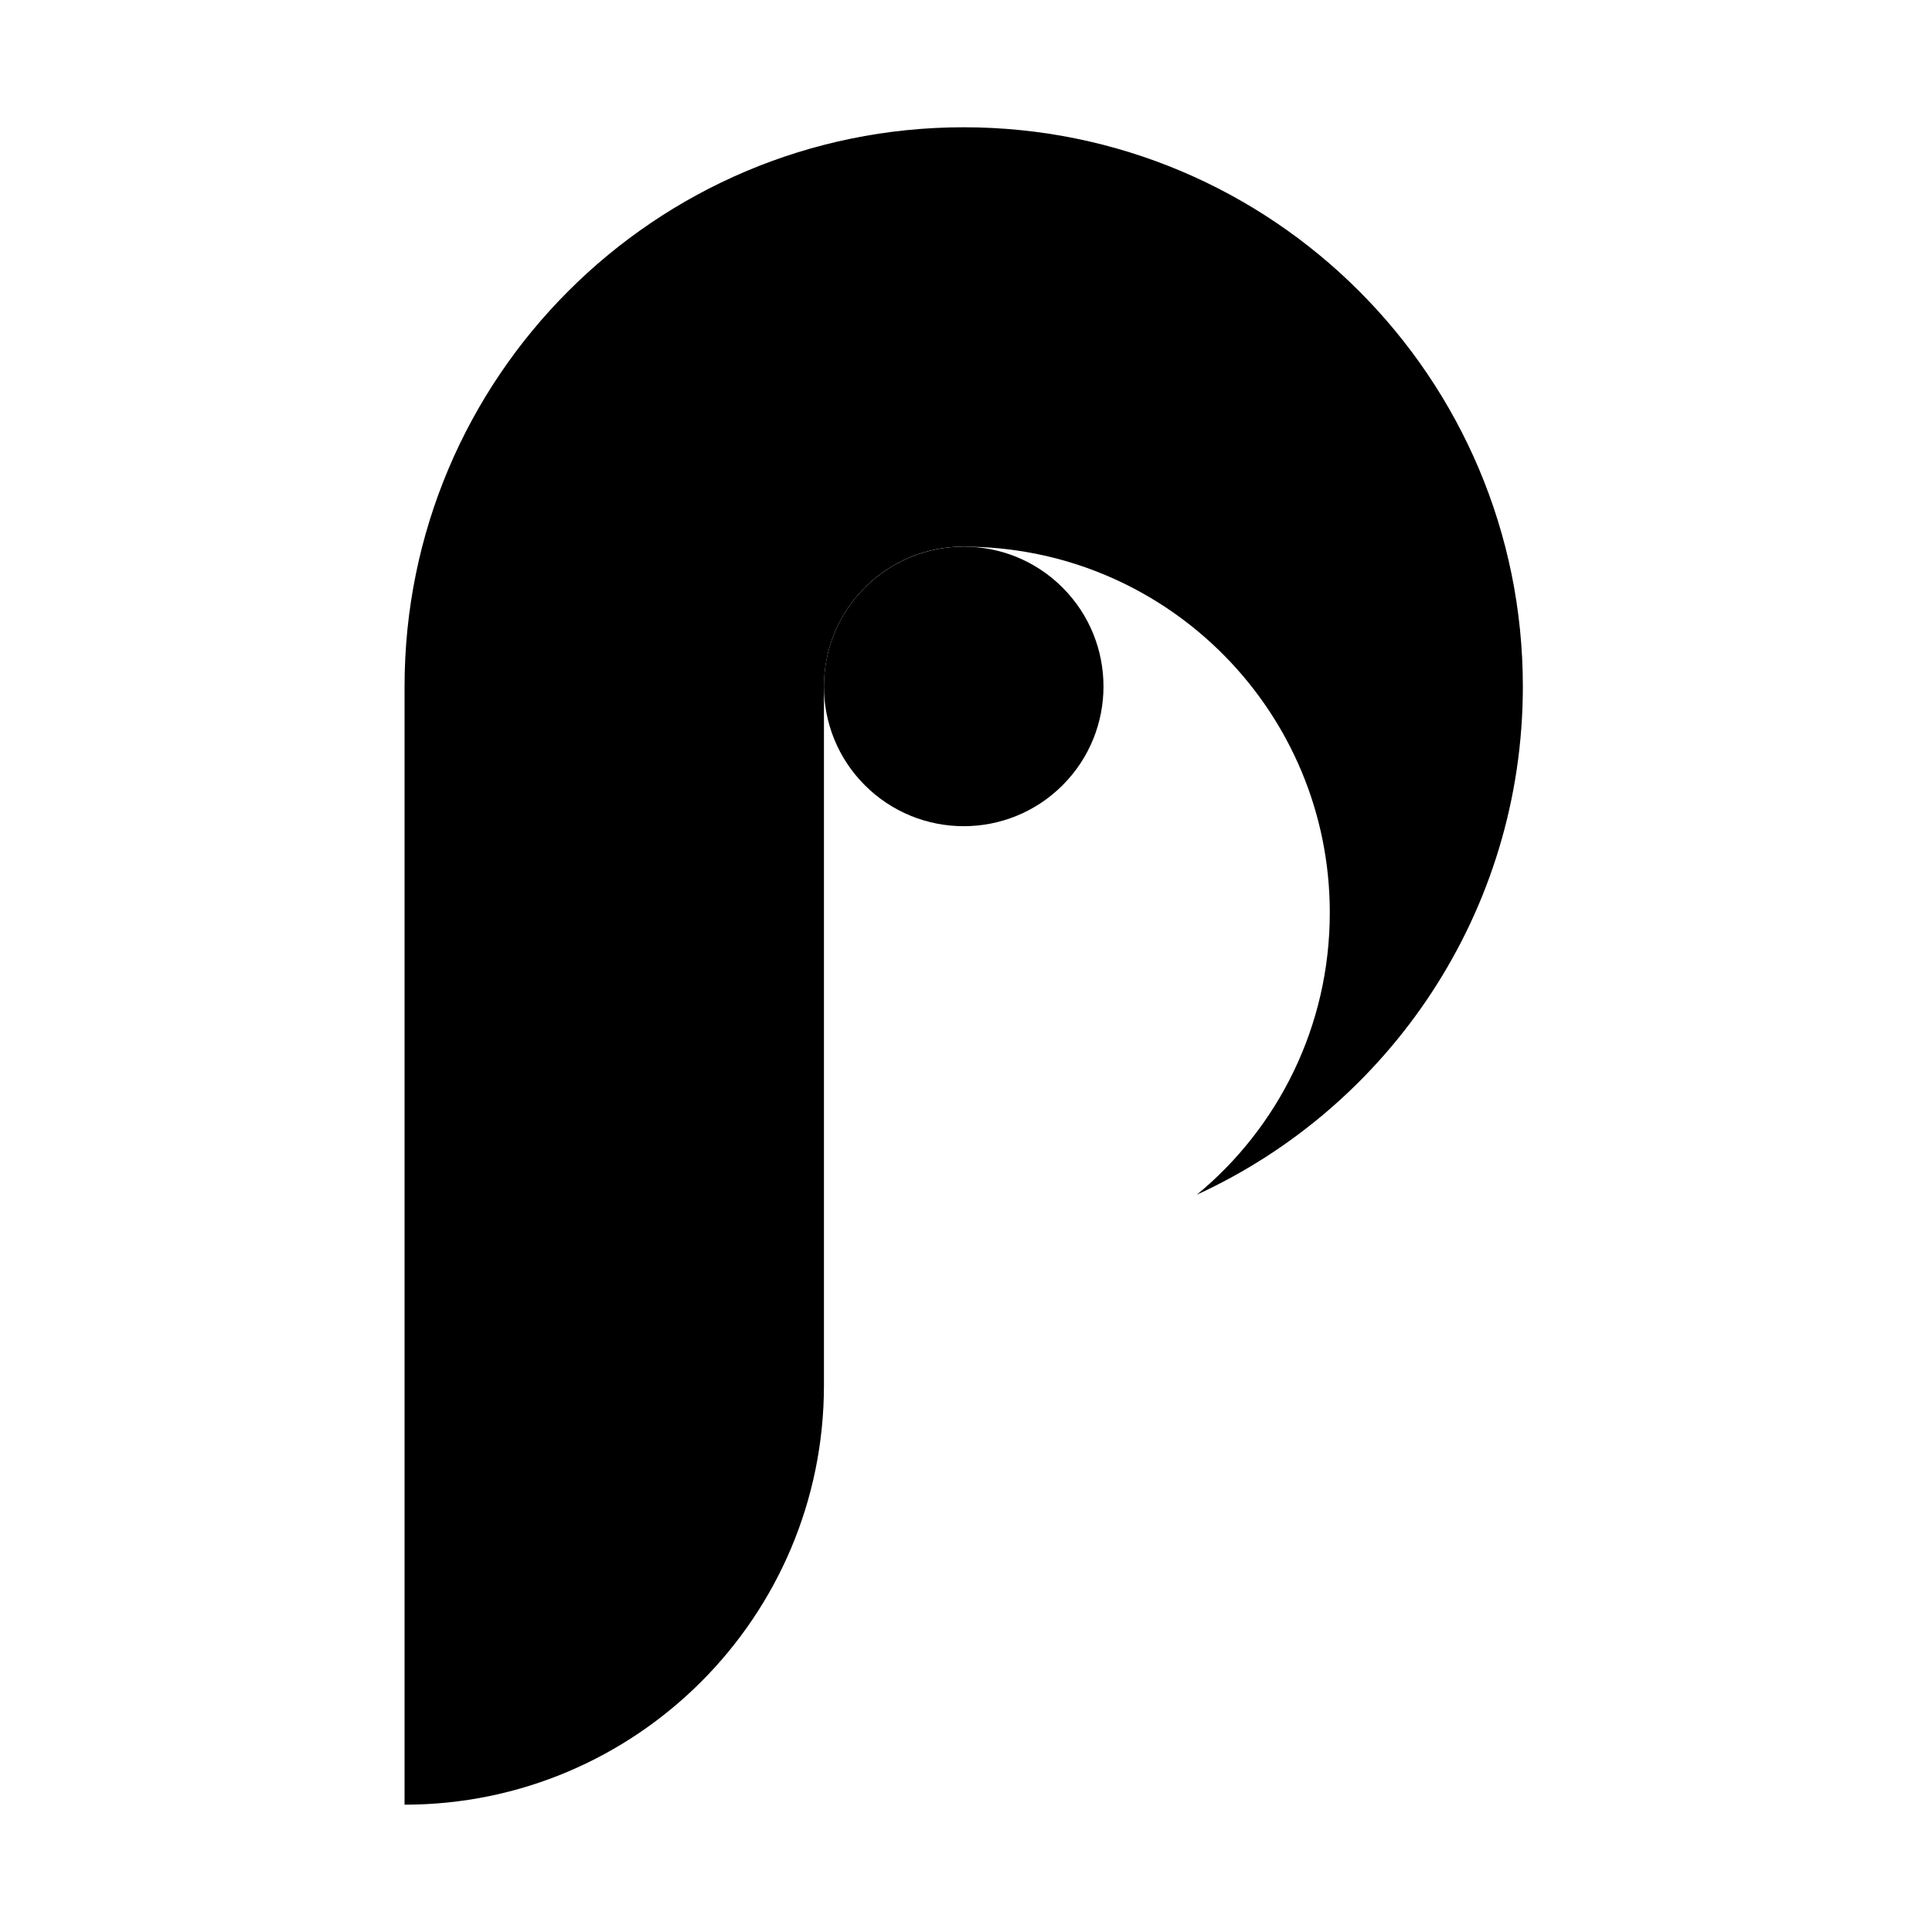
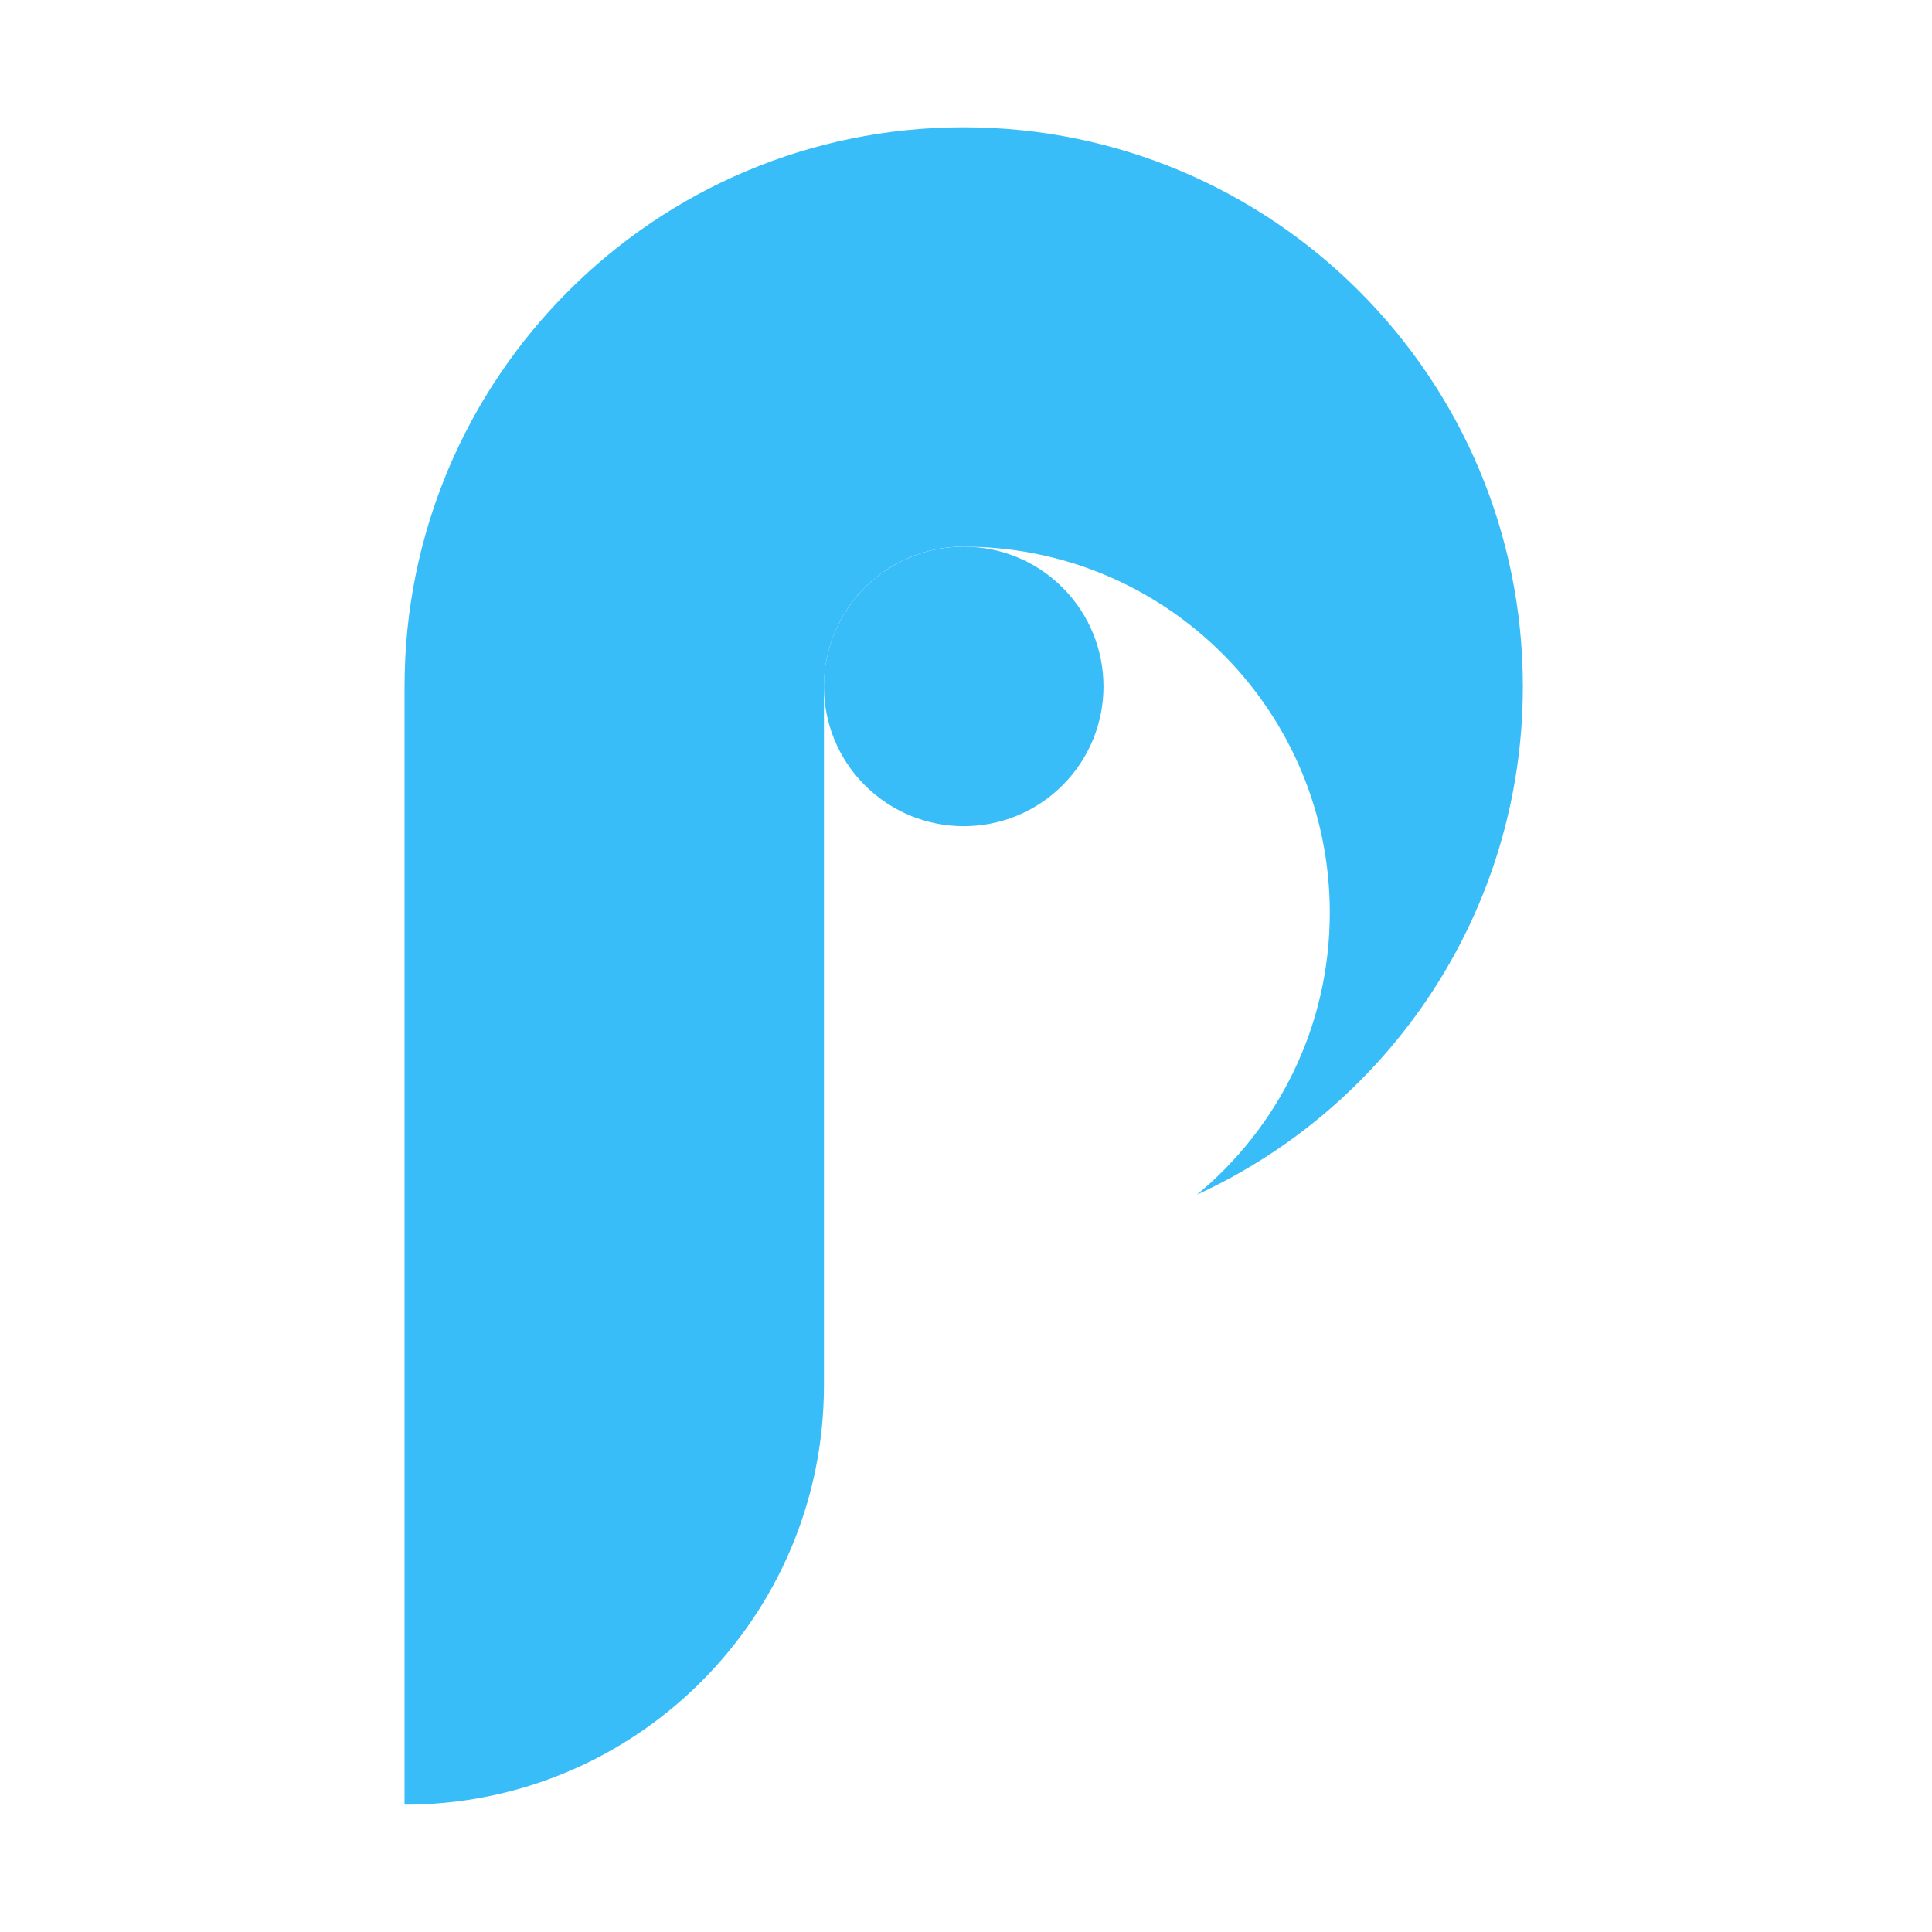
<svg xmlns="http://www.w3.org/2000/svg" width="40" height="40" viewBox="0 0 40 40" fill="none">
-   <path d="M31.529 14.212C31.529 18.882 28.762 22.908 24.779 24.735C26.461 23.35 27.532 21.248 27.532 18.896C27.532 14.764 24.226 11.404 20.112 11.32C20.057 11.317 20.008 11.317 19.953 11.317C19.898 11.317 19.849 11.317 19.794 11.32C18.267 11.403 17.059 12.666 17.059 14.211V28.681C17.059 33.475 13.17 37.364 8.376 37.364V14.212C8.376 7.819 13.56 2.635 19.953 2.635C26.345 2.635 31.529 7.819 31.529 14.212Z" fill="black" />
-   <path d="M21.999 16.258C23.129 15.128 23.129 13.296 21.999 12.165C20.869 11.035 19.037 11.035 17.906 12.165C16.776 13.296 16.776 15.128 17.906 16.258C19.037 17.388 20.869 17.388 21.999 16.258Z" fill="black" />
+   <path d="M31.529 14.212C31.529 18.882 28.762 22.908 24.779 24.735C26.461 23.35 27.532 21.248 27.532 18.896C27.532 14.764 24.226 11.404 20.112 11.32C20.057 11.317 20.008 11.317 19.953 11.317C19.898 11.317 19.849 11.317 19.794 11.32C18.267 11.403 17.059 12.666 17.059 14.211V28.681C17.059 33.475 13.17 37.364 8.376 37.364V14.212C8.376 7.819 13.56 2.635 19.953 2.635C26.345 2.635 31.529 7.819 31.529 14.212Z" fill="#38bdf8" />
+   <path d="M21.999 16.258C23.129 15.128 23.129 13.296 21.999 12.165C20.869 11.035 19.037 11.035 17.906 12.165C16.776 13.296 16.776 15.128 17.906 16.258C19.037 17.388 20.869 17.388 21.999 16.258Z" fill="#38bdf8" />
</svg>
